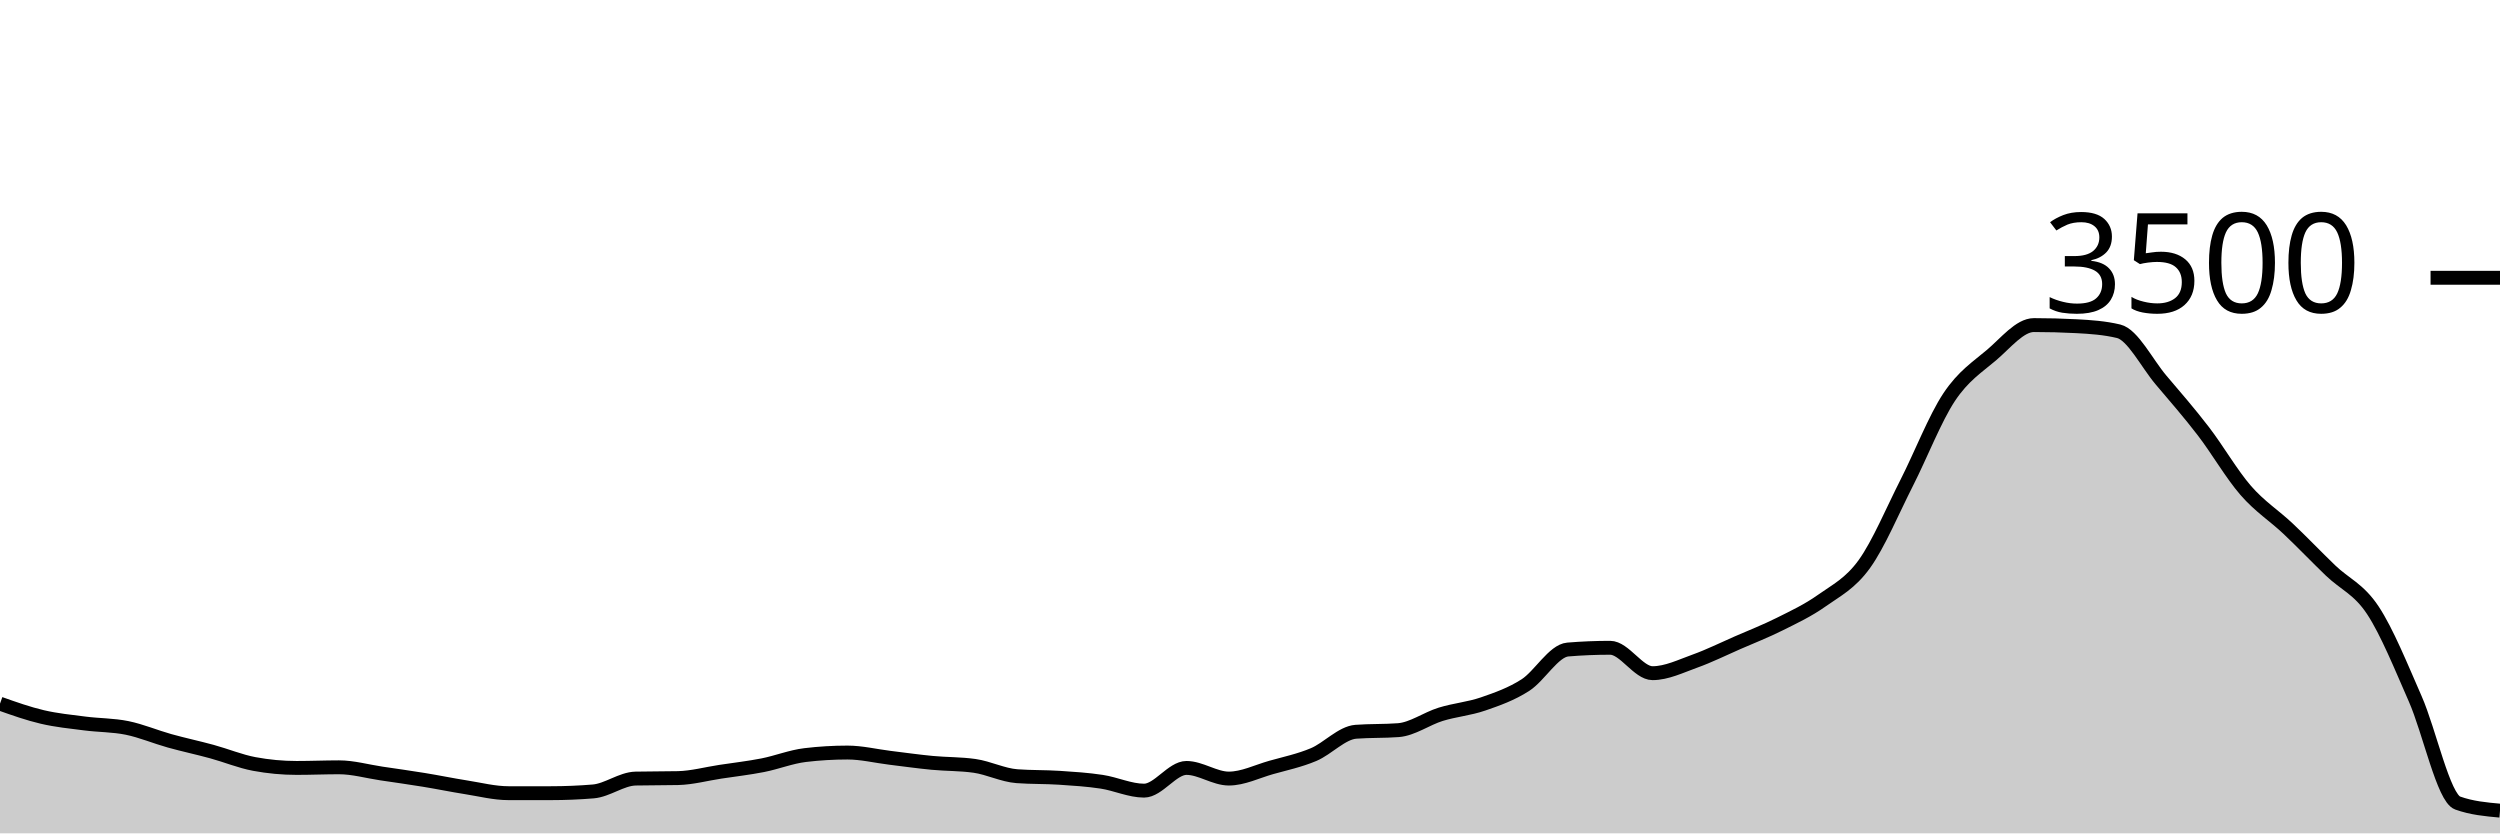
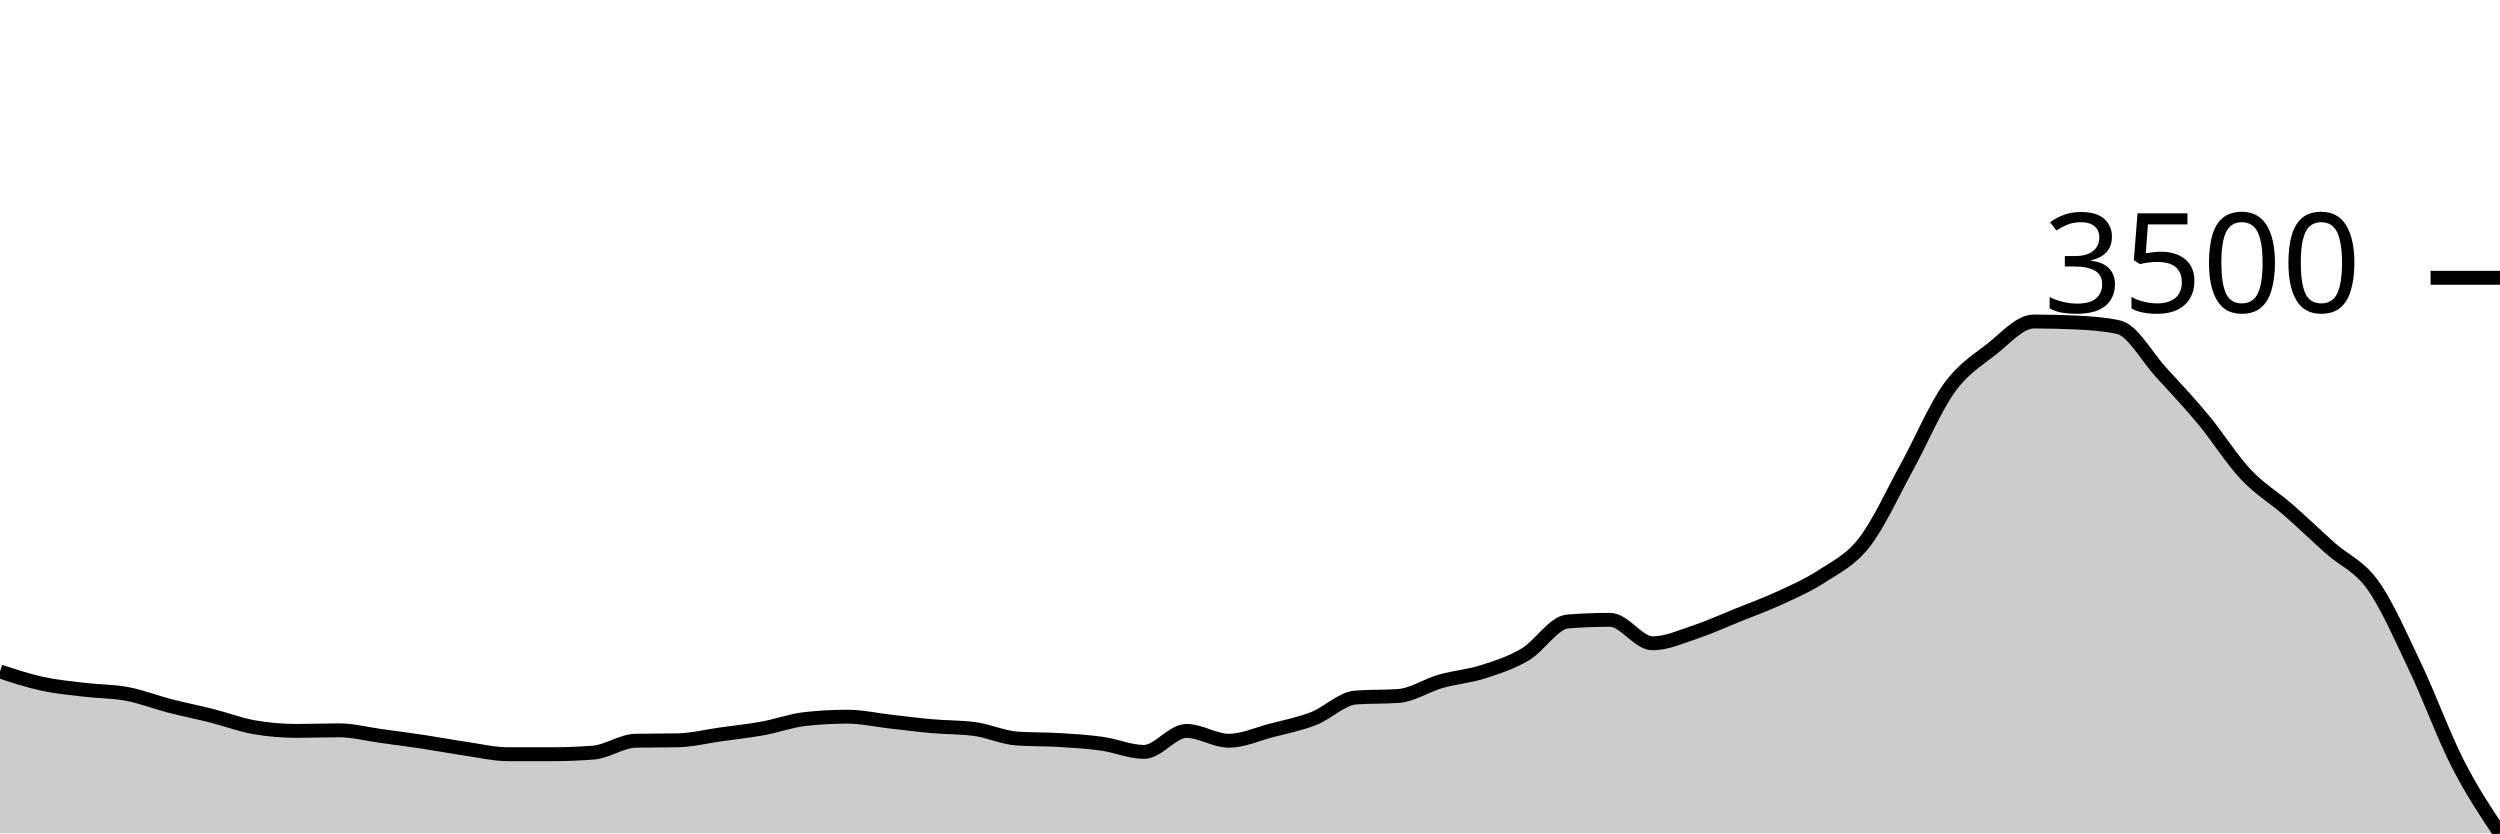
<svg xmlns="http://www.w3.org/2000/svg" viewBox="0 0 180 60">
  <g transform="translate(0,20)">
-     <path class="area" fill="rgba(0, 0, 0, 0.2)" d="M0,30.663C1.017,31.024,2.034,31.385,3.051,31.623C4.068,31.861,5.085,31.96,6.102,32.091C7.119,32.223,8.136,32.204,9.153,32.411C10.169,32.619,11.186,33.053,12.203,33.337C13.22,33.621,14.237,33.836,15.254,34.114C16.271,34.392,17.288,34.815,18.305,35.006C19.322,35.196,20.339,35.291,21.356,35.291C22.373,35.291,23.39,35.246,24.407,35.246C25.424,35.246,26.441,35.541,27.458,35.691C28.475,35.842,29.492,35.983,30.508,36.149C31.525,36.314,32.542,36.526,33.559,36.686C34.576,36.846,35.593,37.109,36.61,37.109C37.627,37.109,38.644,37.109,39.661,37.109C40.678,37.109,41.695,37.067,42.712,36.983C43.729,36.899,44.746,36.08,45.763,36.057C46.78,36.034,47.797,36.046,48.814,36.023C49.831,36,50.847,35.72,51.864,35.566C52.881,35.411,53.898,35.297,54.915,35.097C55.932,34.897,56.949,34.488,57.966,34.366C58.983,34.244,60,34.183,61.017,34.183C62.034,34.183,63.051,34.436,64.068,34.56C65.085,34.684,66.102,34.829,67.119,34.926C68.136,35.023,69.153,34.998,70.169,35.143C71.186,35.288,72.203,35.81,73.22,35.886C74.237,35.962,75.254,35.933,76.271,36C77.288,36.067,78.305,36.131,79.322,36.286C80.339,36.44,81.356,36.926,82.373,36.926C83.39,36.926,84.407,35.291,85.424,35.291C86.441,35.291,87.458,36.057,88.475,36.057C89.492,36.057,90.508,35.545,91.525,35.257C92.542,34.97,93.559,34.76,94.576,34.331C95.593,33.903,96.61,32.762,97.627,32.686C98.644,32.61,99.661,32.648,100.678,32.571C101.695,32.495,102.712,31.743,103.729,31.429C104.746,31.114,105.763,31.036,106.78,30.686C107.797,30.335,108.814,29.979,109.831,29.326C110.847,28.672,111.864,26.85,112.881,26.766C113.898,26.682,114.915,26.64,115.932,26.64C116.949,26.64,117.966,28.469,118.983,28.469C120,28.469,121.017,27.964,122.034,27.6C123.051,27.236,124.068,26.73,125.085,26.286C126.102,25.842,127.119,25.446,128.136,24.937C129.153,24.429,130.169,23.956,131.186,23.234C132.203,22.512,133.22,22.019,134.237,20.606C135.254,19.192,136.271,16.756,137.288,14.754C138.305,12.752,139.322,10.126,140.339,8.594C141.356,7.063,142.373,6.43,143.39,5.566C144.407,4.701,145.424,3.406,146.441,3.406C147.458,3.406,148.475,3.432,149.492,3.486C150.508,3.539,151.525,3.608,152.542,3.851C153.559,4.095,154.576,6.16,155.593,7.36C156.61,8.56,157.627,9.726,158.644,11.051C159.661,12.377,160.678,14.145,161.695,15.314C162.712,16.484,163.729,17.109,164.746,18.069C165.763,19.029,166.78,20.095,167.797,21.074C168.814,22.053,169.831,22.402,170.847,23.943C171.864,25.484,172.881,28.008,173.898,30.32C174.915,32.632,175.932,37.451,176.949,37.817C177.966,38.183,178.983,38.274,180,38.366L180,40C178.983,40,177.966,40,176.949,40C175.932,40,174.915,40,173.898,40C172.881,40,171.864,40,170.847,40C169.831,40,168.814,40,167.797,40C166.78,40,165.763,40,164.746,40C163.729,40,162.712,40,161.695,40C160.678,40,159.661,40,158.644,40C157.627,40,156.61,40,155.593,40C154.576,40,153.559,40,152.542,40C151.525,40,150.508,40,149.492,40C148.475,40,147.458,40,146.441,40C145.424,40,144.407,40,143.39,40C142.373,40,141.356,40,140.339,40C139.322,40,138.305,40,137.288,40C136.271,40,135.254,40,134.237,40C133.22,40,132.203,40,131.186,40C130.169,40,129.153,40,128.136,40C127.119,40,126.102,40,125.085,40C124.068,40,123.051,40,122.034,40C121.017,40,120,40,118.983,40C117.966,40,116.949,40,115.932,40C114.915,40,113.898,40,112.881,40C111.864,40,110.847,40,109.831,40C108.814,40,107.797,40,106.78,40C105.763,40,104.746,40,103.729,40C102.712,40,101.695,40,100.678,40C99.661,40,98.644,40,97.627,40C96.61,40,95.593,40,94.576,40C93.559,40,92.542,40,91.525,40C90.508,40,89.492,40,88.475,40C87.458,40,86.441,40,85.424,40C84.407,40,83.39,40,82.373,40C81.356,40,80.339,40,79.322,40C78.305,40,77.288,40,76.271,40C75.254,40,74.237,40,73.22,40C72.203,40,71.186,40,70.169,40C69.153,40,68.136,40,67.119,40C66.102,40,65.085,40,64.068,40C63.051,40,62.034,40,61.017,40C60,40,58.983,40,57.966,40C56.949,40,55.932,40,54.915,40C53.898,40,52.881,40,51.864,40C50.847,40,49.831,40,48.814,40C47.797,40,46.78,40,45.763,40C44.746,40,43.729,40,42.712,40C41.695,40,40.678,40,39.661,40C38.644,40,37.627,40,36.61,40C35.593,40,34.576,40,33.559,40C32.542,40,31.525,40,30.508,40C29.492,40,28.475,40,27.458,40C26.441,40,25.424,40,24.407,40C23.39,40,22.373,40,21.356,40C20.339,40,19.322,40,18.305,40C17.288,40,16.271,40,15.254,40C14.237,40,13.22,40,12.203,40C11.186,40,10.169,40,9.153,40C8.136,40,7.119,40,6.102,40C5.085,40,4.068,40,3.051,40C2.034,40,1.017,40,0,40Z" />
-     <path class="line" stroke="black" fill="none" d="M0,30.663C1.017,31.024,2.034,31.385,3.051,31.623C4.068,31.861,5.085,31.96,6.102,32.091C7.119,32.223,8.136,32.204,9.153,32.411C10.169,32.619,11.186,33.053,12.203,33.337C13.22,33.621,14.237,33.836,15.254,34.114C16.271,34.392,17.288,34.815,18.305,35.006C19.322,35.196,20.339,35.291,21.356,35.291C22.373,35.291,23.39,35.246,24.407,35.246C25.424,35.246,26.441,35.541,27.458,35.691C28.475,35.842,29.492,35.983,30.508,36.149C31.525,36.314,32.542,36.526,33.559,36.686C34.576,36.846,35.593,37.109,36.61,37.109C37.627,37.109,38.644,37.109,39.661,37.109C40.678,37.109,41.695,37.067,42.712,36.983C43.729,36.899,44.746,36.08,45.763,36.057C46.78,36.034,47.797,36.046,48.814,36.023C49.831,36,50.847,35.72,51.864,35.566C52.881,35.411,53.898,35.297,54.915,35.097C55.932,34.897,56.949,34.488,57.966,34.366C58.983,34.244,60,34.183,61.017,34.183C62.034,34.183,63.051,34.436,64.068,34.56C65.085,34.684,66.102,34.829,67.119,34.926C68.136,35.023,69.153,34.998,70.169,35.143C71.186,35.288,72.203,35.81,73.22,35.886C74.237,35.962,75.254,35.933,76.271,36C77.288,36.067,78.305,36.131,79.322,36.286C80.339,36.44,81.356,36.926,82.373,36.926C83.39,36.926,84.407,35.291,85.424,35.291C86.441,35.291,87.458,36.057,88.475,36.057C89.492,36.057,90.508,35.545,91.525,35.257C92.542,34.97,93.559,34.76,94.576,34.331C95.593,33.903,96.61,32.762,97.627,32.686C98.644,32.61,99.661,32.648,100.678,32.571C101.695,32.495,102.712,31.743,103.729,31.429C104.746,31.114,105.763,31.036,106.78,30.686C107.797,30.335,108.814,29.979,109.831,29.326C110.847,28.672,111.864,26.85,112.881,26.766C113.898,26.682,114.915,26.64,115.932,26.64C116.949,26.64,117.966,28.469,118.983,28.469C120,28.469,121.017,27.964,122.034,27.6C123.051,27.236,124.068,26.73,125.085,26.286C126.102,25.842,127.119,25.446,128.136,24.937C129.153,24.429,130.169,23.956,131.186,23.234C132.203,22.512,133.22,22.019,134.237,20.606C135.254,19.192,136.271,16.756,137.288,14.754C138.305,12.752,139.322,10.126,140.339,8.594C141.356,7.063,142.373,6.43,143.39,5.566C144.407,4.701,145.424,3.406,146.441,3.406C147.458,3.406,148.475,3.432,149.492,3.486C150.508,3.539,151.525,3.608,152.542,3.851C153.559,4.095,154.576,6.16,155.593,7.36C156.61,8.56,157.627,9.726,158.644,11.051C159.661,12.377,160.678,14.145,161.695,15.314C162.712,16.484,163.729,17.109,164.746,18.069C165.763,19.029,166.78,20.095,167.797,21.074C168.814,22.053,169.831,22.402,170.847,23.943C171.864,25.484,172.881,28.008,173.898,30.32C174.915,32.632,175.932,37.451,176.949,37.817C177.966,38.183,178.983,38.274,180,38.366" />
+     <path class="area" fill="rgba(0, 0, 0, 0.2)" d="M0,28.347C1.017,28.68,2.034,29.014,3.051,29.234C4.068,29.454,5.085,29.546,6.102,29.667C7.119,29.789,8.136,29.771,9.153,29.963C10.169,30.155,11.186,30.556,12.203,30.819C13.22,31.081,14.237,31.28,15.254,31.537C16.271,31.794,17.288,32.185,18.305,32.361C19.322,32.537,20.339,32.625,21.356,32.625C22.373,32.625,23.39,32.583,24.407,32.583C25.424,32.583,26.441,32.856,27.458,32.995C28.475,33.134,29.492,33.265,30.508,33.418C31.525,33.571,32.542,33.767,33.559,33.914C34.576,34.062,35.593,34.305,36.61,34.305C37.627,34.305,38.644,34.305,39.661,34.305C40.678,34.305,41.695,34.267,42.712,34.189C43.729,34.112,44.746,33.354,45.763,33.333C46.78,33.312,47.797,33.323,48.814,33.302C49.831,33.281,50.847,33.022,51.864,32.879C52.881,32.736,53.898,32.631,54.915,32.446C55.932,32.261,56.949,31.882,57.966,31.77C58.983,31.657,60,31.601,61.017,31.601C62.034,31.601,63.051,31.835,64.068,31.949C65.085,32.064,66.102,32.198,67.119,32.287C68.136,32.377,69.153,32.354,70.169,32.488C71.186,32.622,72.203,33.104,73.22,33.175C74.237,33.245,75.254,33.219,76.271,33.281C77.288,33.342,78.305,33.402,79.322,33.545C80.339,33.687,81.356,34.136,82.373,34.136C83.39,34.136,84.407,32.625,85.424,32.625C86.441,32.625,87.458,33.333,88.475,33.333C89.492,33.333,90.508,32.86,91.525,32.594C92.542,32.328,93.559,32.134,94.576,31.738C95.593,31.342,96.61,30.287,97.627,30.217C98.644,30.146,99.661,30.181,100.678,30.111C101.695,30.041,102.712,29.345,103.729,29.054C104.746,28.764,105.763,28.692,106.78,28.368C107.797,28.044,108.814,27.714,109.831,27.11C110.847,26.506,111.864,24.821,112.881,24.744C113.898,24.666,114.915,24.628,115.932,24.628C116.949,24.628,117.966,26.318,118.983,26.318C120,26.318,121.017,25.851,122.034,25.515C123.051,25.179,124.068,24.71,125.085,24.3C126.102,23.89,127.119,23.524,128.136,23.053C129.153,22.583,130.169,22.147,131.186,21.479C132.203,20.812,133.22,20.356,134.237,19.049C135.254,17.743,136.271,15.49,137.288,13.64C138.305,11.789,139.322,9.361,140.339,7.945C141.356,6.529,142.373,5.945,143.39,5.145C144.407,4.346,145.424,3.148,146.441,3.148C147.458,3.148,148.475,3.173,149.492,3.222C150.508,3.272,151.525,3.335,152.542,3.56C153.559,3.786,154.576,5.695,155.593,6.804C156.61,7.913,157.627,8.991,158.644,10.217C159.661,11.442,160.678,13.076,161.695,14.157C162.712,15.239,163.729,15.816,164.746,16.704C165.763,17.591,166.78,18.577,167.797,19.482C168.814,20.387,169.831,20.71,170.847,22.134C171.864,23.559,172.881,25.892,173.898,28.03C174.915,30.167,175.932,32.965,176.949,34.96C177.966,36.955,178.983,38.478,180,40L180,40C178.983,40,177.966,40,176.949,40C175.932,40,174.915,40,173.898,40C172.881,40,171.864,40,170.847,40C169.831,40,168.814,40,167.797,40C166.78,40,165.763,40,164.746,40C163.729,40,162.712,40,161.695,40C160.678,40,159.661,40,158.644,40C157.627,40,156.61,40,155.593,40C154.576,40,153.559,40,152.542,40C151.525,40,150.508,40,149.492,40C148.475,40,147.458,40,146.441,40C145.424,40,144.407,40,143.39,40C142.373,40,141.356,40,140.339,40C139.322,40,138.305,40,137.288,40C136.271,40,135.254,40,134.237,40C133.22,40,132.203,40,131.186,40C130.169,40,129.153,40,128.136,40C127.119,40,126.102,40,125.085,40C124.068,40,123.051,40,122.034,40C121.017,40,120,40,118.983,40C117.966,40,116.949,40,115.932,40C114.915,40,113.898,40,112.881,40C111.864,40,110.847,40,109.831,40C108.814,40,107.797,40,106.78,40C105.763,40,104.746,40,103.729,40C102.712,40,101.695,40,100.678,40C99.661,40,98.644,40,97.627,40C96.61,40,95.593,40,94.576,40C93.559,40,92.542,40,91.525,40C90.508,40,89.492,40,88.475,40C87.458,40,86.441,40,85.424,40C84.407,40,83.39,40,82.373,40C81.356,40,80.339,40,79.322,40C78.305,40,77.288,40,76.271,40C75.254,40,74.237,40,73.22,40C72.203,40,71.186,40,70.169,40C69.153,40,68.136,40,67.119,40C66.102,40,65.085,40,64.068,40C63.051,40,62.034,40,61.017,40C60,40,58.983,40,57.966,40C56.949,40,55.932,40,54.915,40C53.898,40,52.881,40,51.864,40C50.847,40,49.831,40,48.814,40C47.797,40,46.78,40,45.763,40C44.746,40,43.729,40,42.712,40C41.695,40,40.678,40,39.661,40C38.644,40,37.627,40,36.61,40C35.593,40,34.576,40,33.559,40C32.542,40,31.525,40,30.508,40C29.492,40,28.475,40,27.458,40C26.441,40,25.424,40,24.407,40C23.39,40,22.373,40,21.356,40C20.339,40,19.322,40,18.305,40C17.288,40,16.271,40,15.254,40C14.237,40,13.22,40,12.203,40C11.186,40,10.169,40,9.153,40C8.136,40,7.119,40,6.102,40C5.085,40,4.068,40,3.051,40C2.034,40,1.017,40,0,40Z" />
+     <path class="line" stroke="black" fill="none" d="M0,28.347C1.017,28.68,2.034,29.014,3.051,29.234C4.068,29.454,5.085,29.546,6.102,29.667C7.119,29.789,8.136,29.771,9.153,29.963C10.169,30.155,11.186,30.556,12.203,30.819C13.22,31.081,14.237,31.28,15.254,31.537C16.271,31.794,17.288,32.185,18.305,32.361C19.322,32.537,20.339,32.625,21.356,32.625C22.373,32.625,23.39,32.583,24.407,32.583C25.424,32.583,26.441,32.856,27.458,32.995C28.475,33.134,29.492,33.265,30.508,33.418C31.525,33.571,32.542,33.767,33.559,33.914C34.576,34.062,35.593,34.305,36.61,34.305C37.627,34.305,38.644,34.305,39.661,34.305C40.678,34.305,41.695,34.267,42.712,34.189C43.729,34.112,44.746,33.354,45.763,33.333C46.78,33.312,47.797,33.323,48.814,33.302C49.831,33.281,50.847,33.022,51.864,32.879C52.881,32.736,53.898,32.631,54.915,32.446C55.932,32.261,56.949,31.882,57.966,31.77C58.983,31.657,60,31.601,61.017,31.601C62.034,31.601,63.051,31.835,64.068,31.949C65.085,32.064,66.102,32.198,67.119,32.287C68.136,32.377,69.153,32.354,70.169,32.488C71.186,32.622,72.203,33.104,73.22,33.175C74.237,33.245,75.254,33.219,76.271,33.281C77.288,33.342,78.305,33.402,79.322,33.545C80.339,33.687,81.356,34.136,82.373,34.136C83.39,34.136,84.407,32.625,85.424,32.625C86.441,32.625,87.458,33.333,88.475,33.333C89.492,33.333,90.508,32.86,91.525,32.594C92.542,32.328,93.559,32.134,94.576,31.738C95.593,31.342,96.61,30.287,97.627,30.217C98.644,30.146,99.661,30.181,100.678,30.111C101.695,30.041,102.712,29.345,103.729,29.054C104.746,28.764,105.763,28.692,106.78,28.368C107.797,28.044,108.814,27.714,109.831,27.11C110.847,26.506,111.864,24.821,112.881,24.744C113.898,24.666,114.915,24.628,115.932,24.628C116.949,24.628,117.966,26.318,118.983,26.318C120,26.318,121.017,25.851,122.034,25.515C123.051,25.179,124.068,24.71,125.085,24.3C126.102,23.89,127.119,23.524,128.136,23.053C129.153,22.583,130.169,22.147,131.186,21.479C132.203,20.812,133.22,20.356,134.237,19.049C135.254,17.743,136.271,15.49,137.288,13.64C138.305,11.789,139.322,9.361,140.339,7.945C141.356,6.529,142.373,5.945,143.39,5.145C144.407,4.346,145.424,3.148,146.441,3.148C147.458,3.148,148.475,3.173,149.492,3.222C150.508,3.272,151.525,3.335,152.542,3.56C153.559,3.786,154.576,5.695,155.593,6.804C156.61,7.913,157.627,8.991,158.644,10.217C159.661,11.442,160.678,13.076,161.695,14.157C162.712,15.239,163.729,15.816,164.746,16.704C165.763,17.591,166.78,18.577,167.797,19.482C168.814,20.387,169.831,20.71,170.847,22.134C171.864,23.559,172.881,25.892,173.898,28.03C174.915,30.167,175.932,32.965,176.949,34.96C177.966,36.955,178.983,38.478,180,40" />
    <path class="axis-ceiling" stroke-width="1" stroke="black" fill="none" d="M175,0L180,0" />
    <text class="axis-ceiling-label" font-family="sans-serif" text-anchor="end" font-size="10px" x="170" y="2.5">3500</text>
  </g>
</svg>
